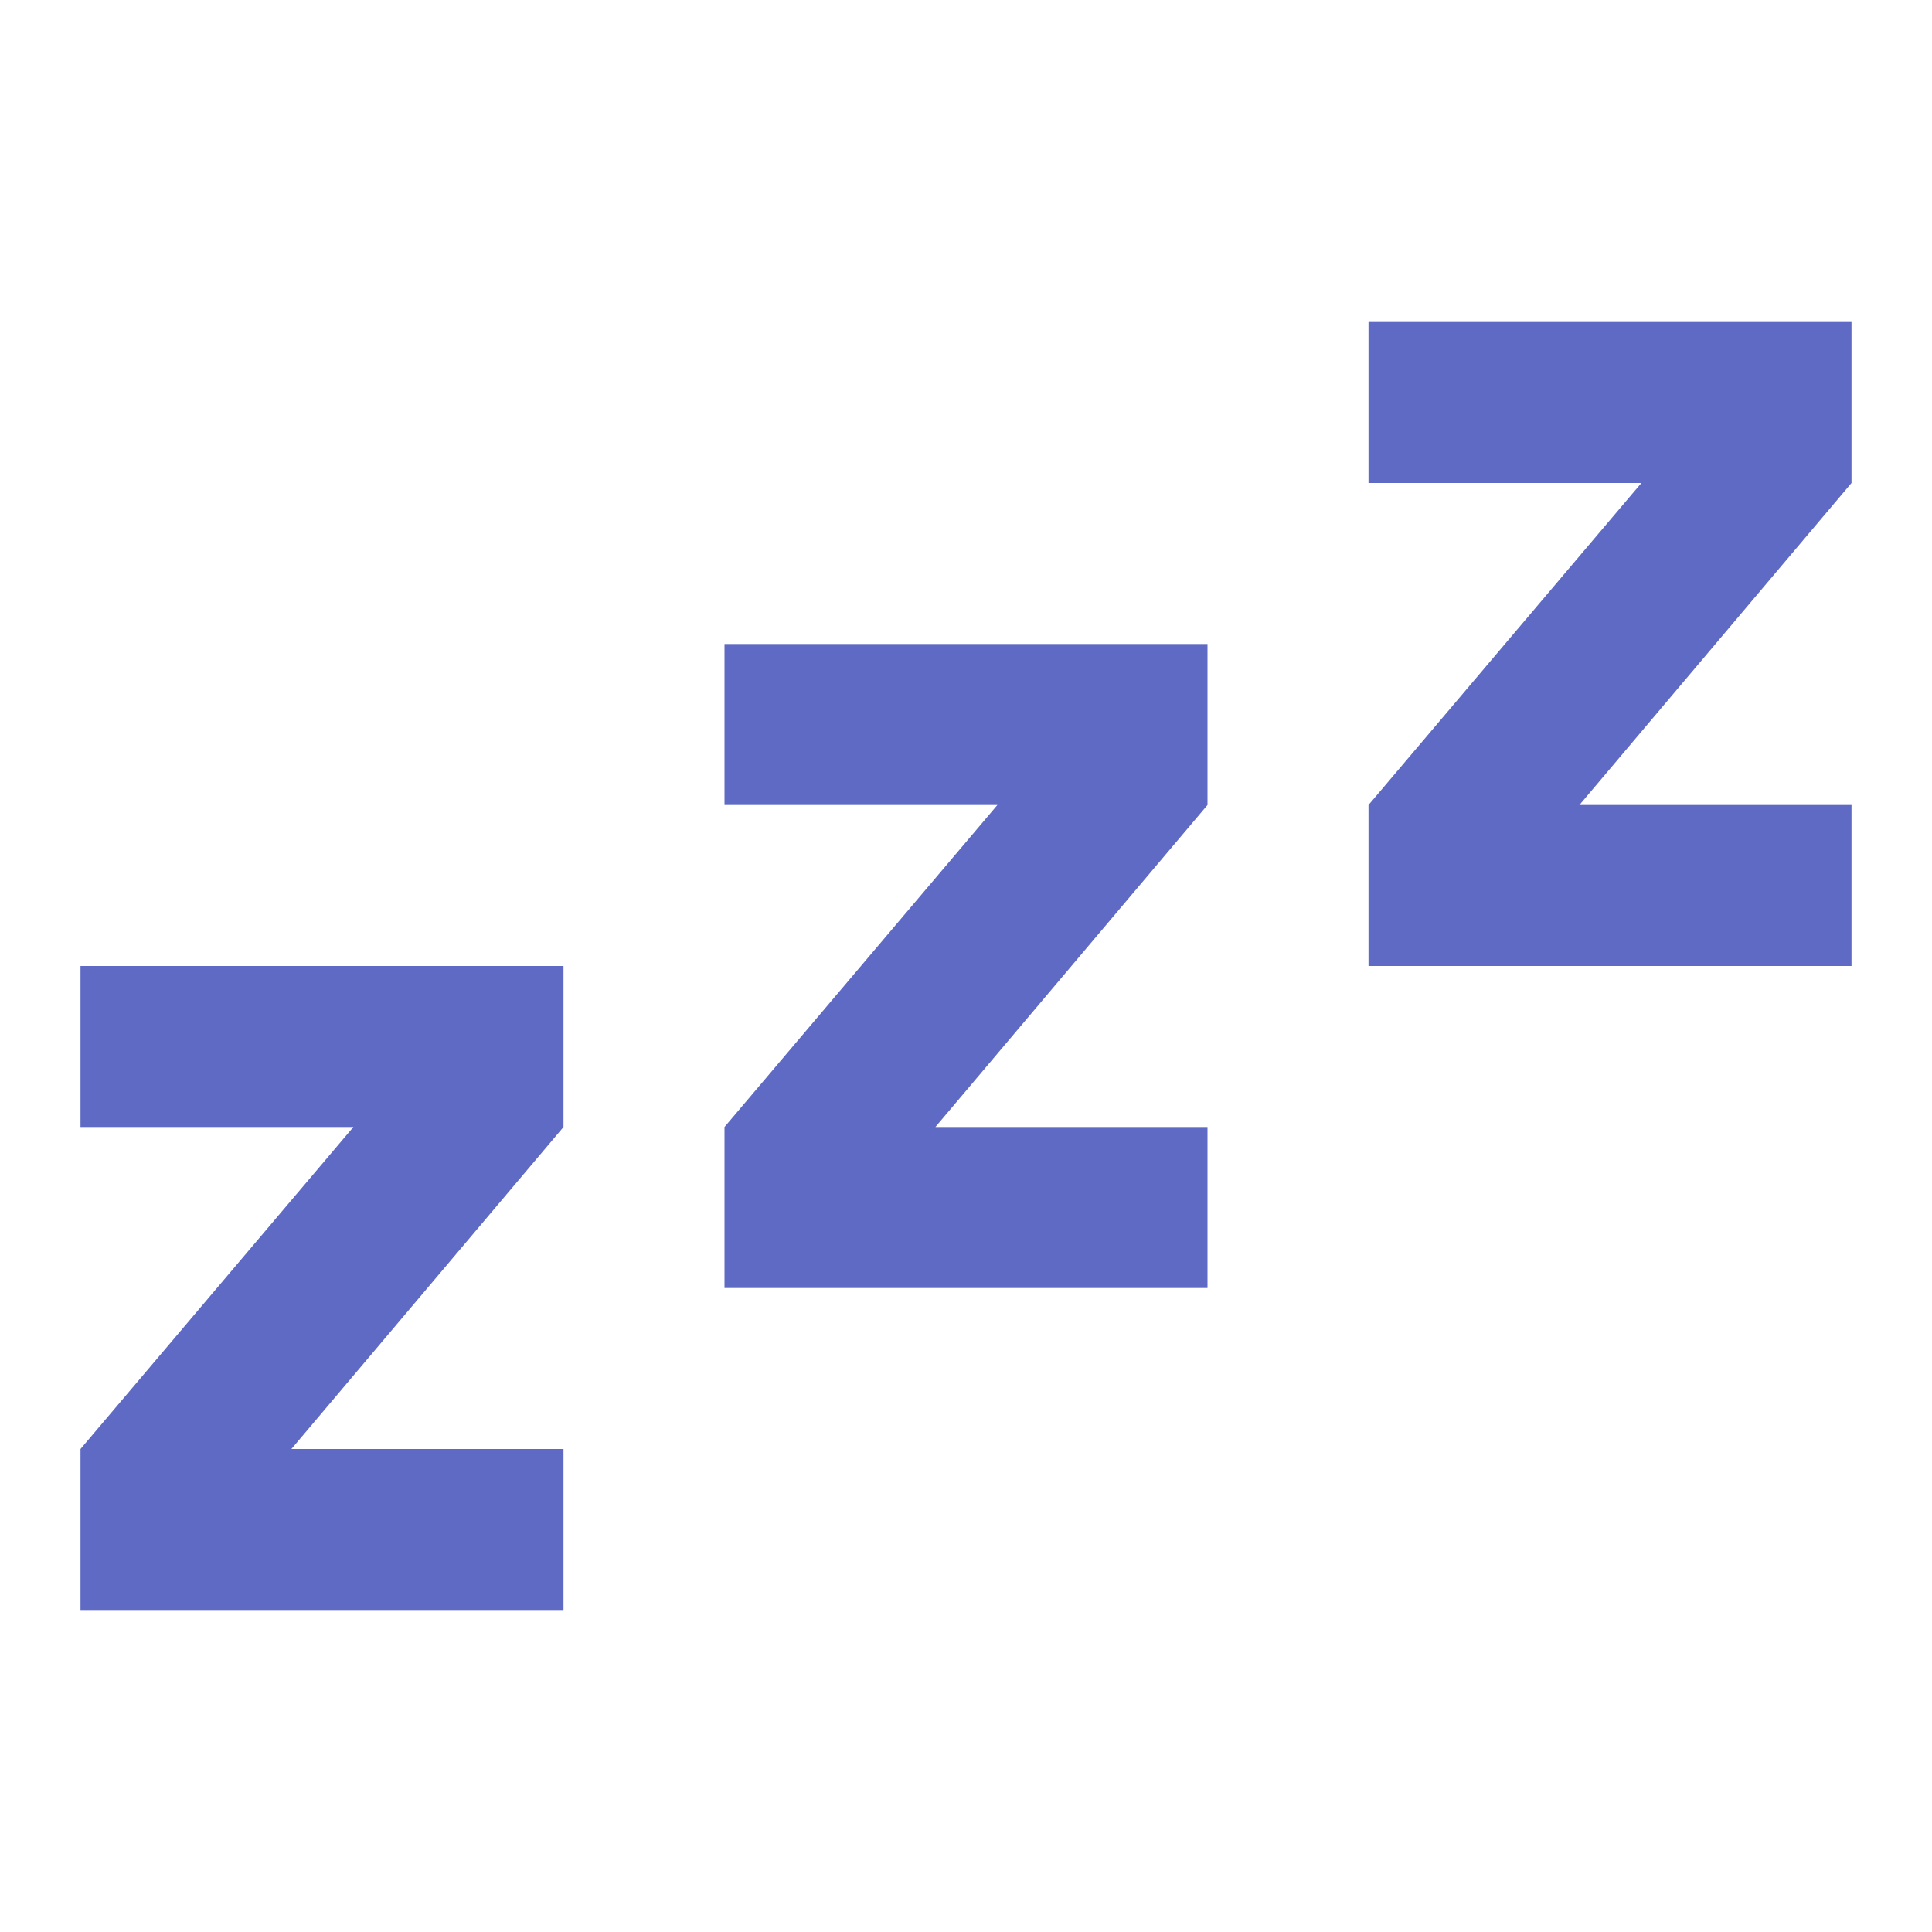
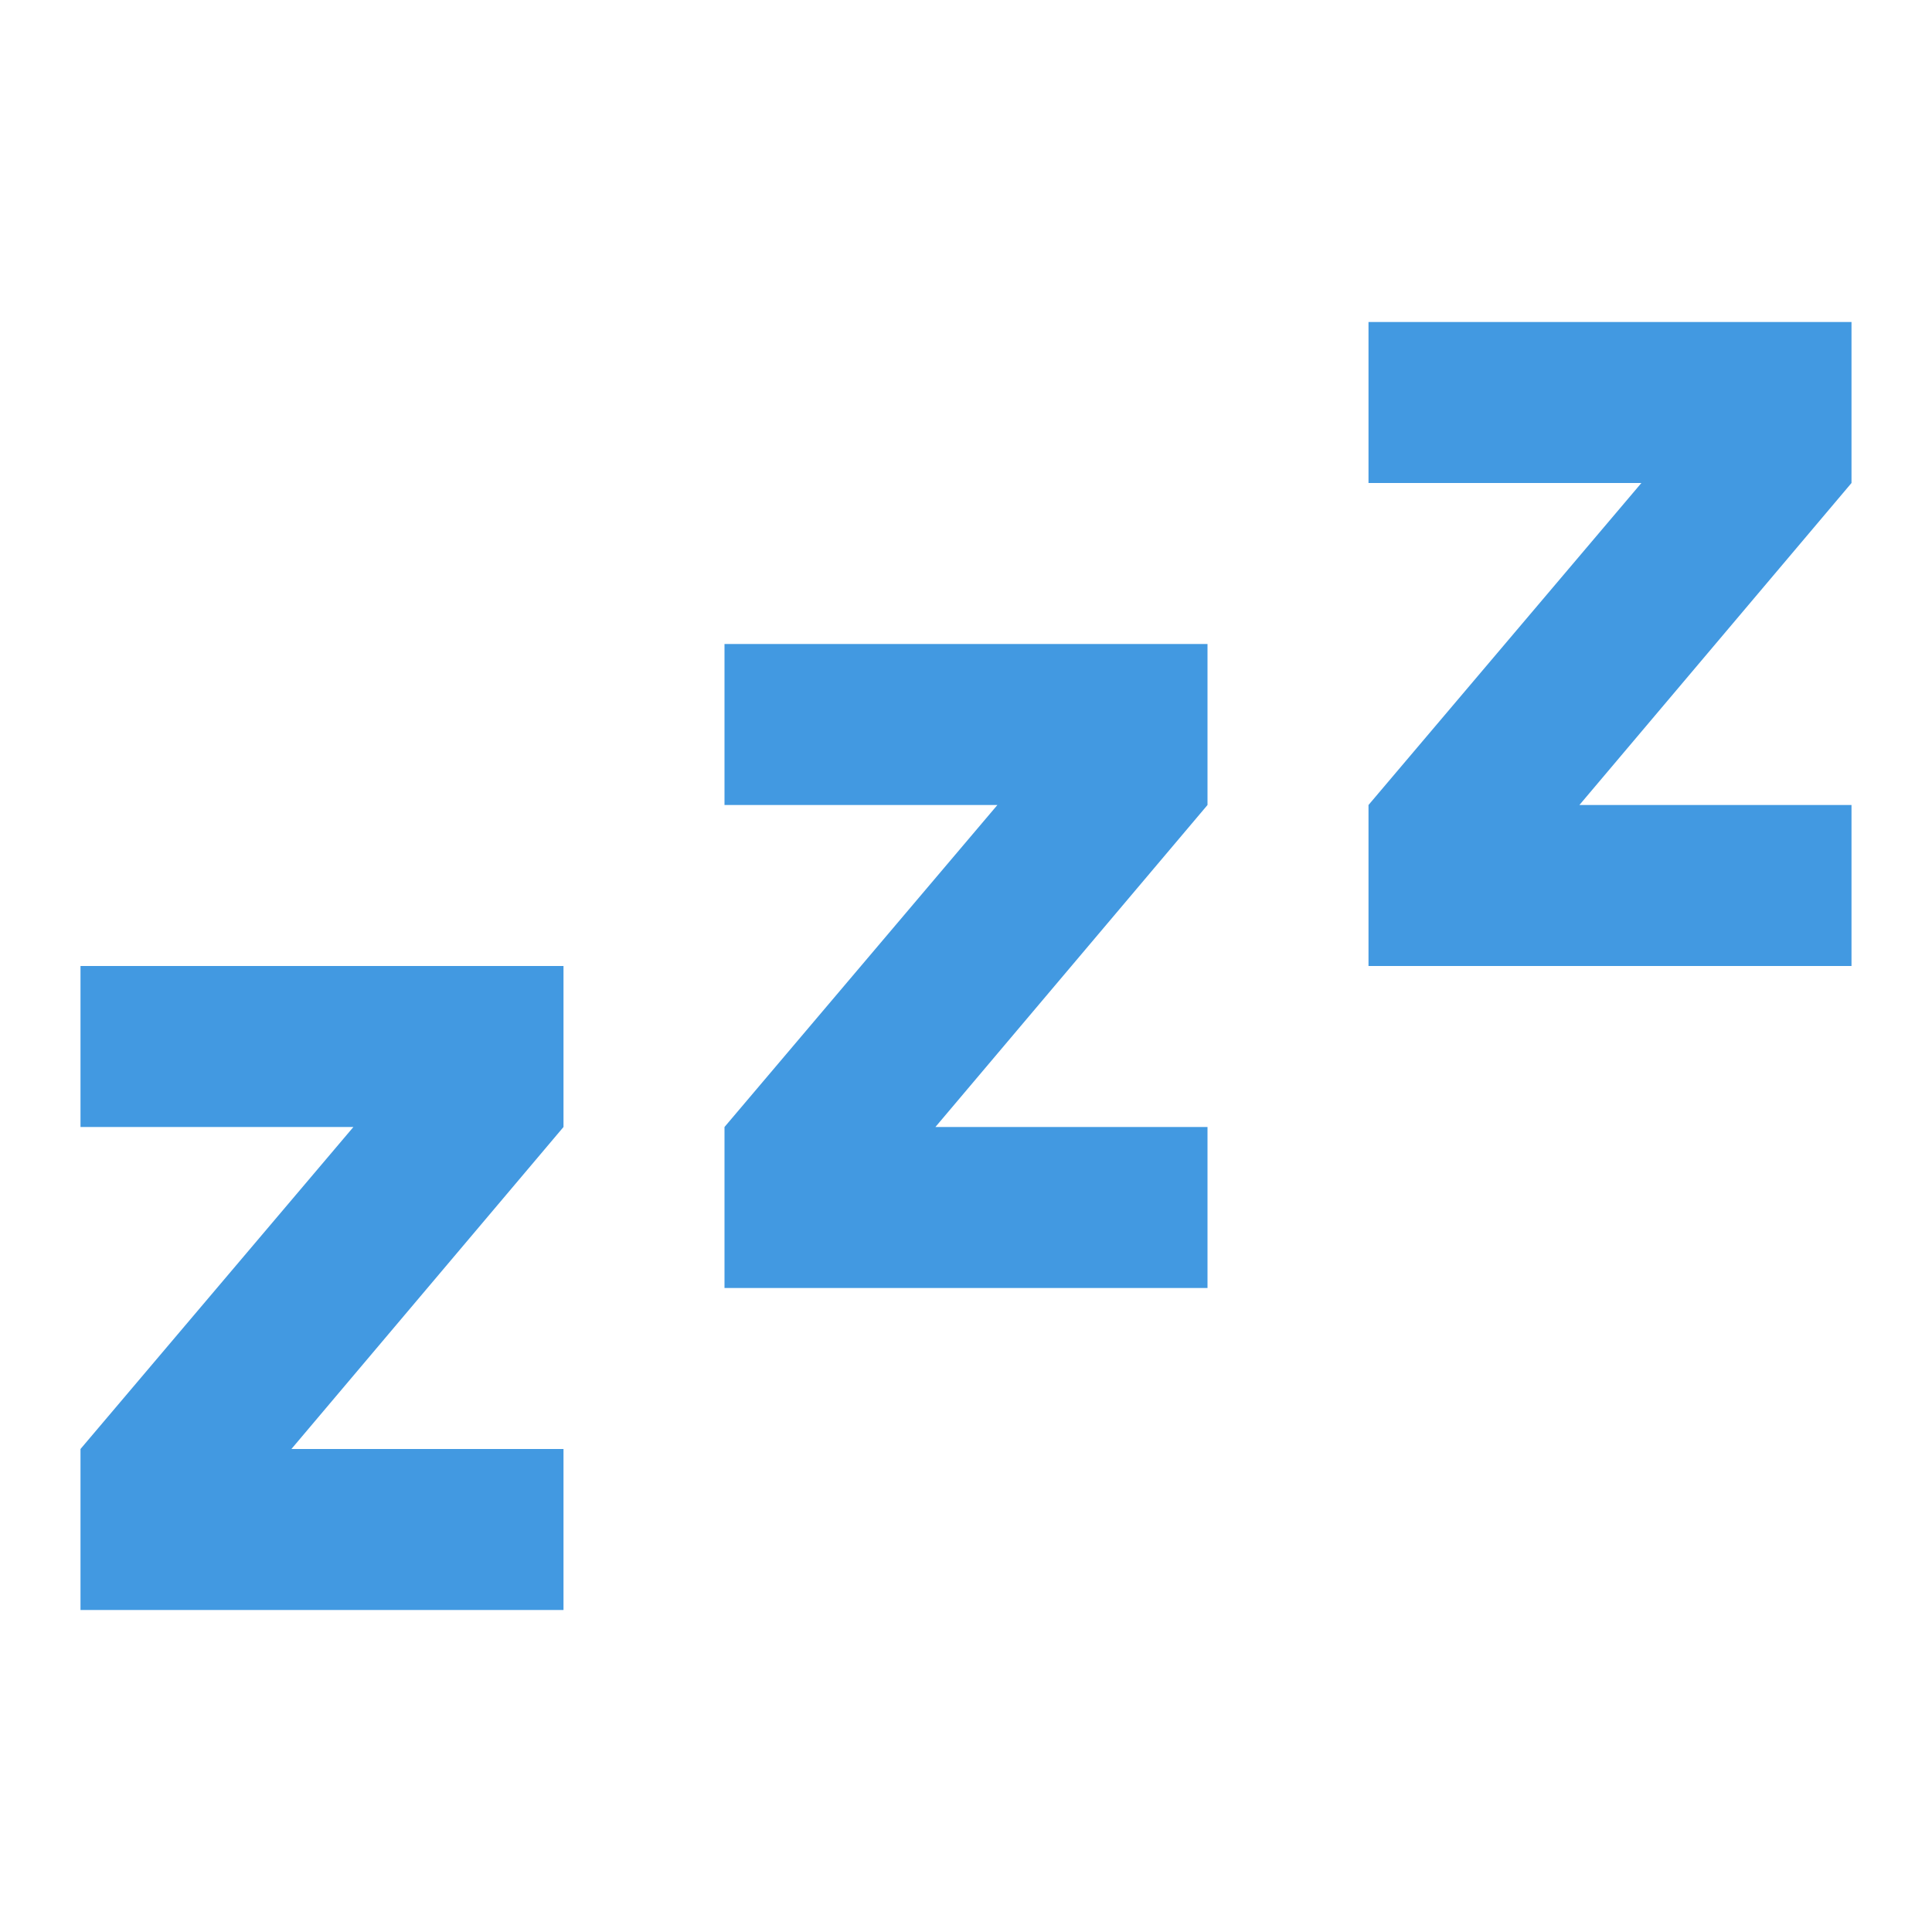
<svg xmlns="http://www.w3.org/2000/svg" width="24" height="24" viewBox="0 0 24 24" fill="none">
-   <path d="M23 12H17V10L20.39 6H17V4H23V6L19.62 10H23V12ZM15 16H9V14L12.39 10H9V8H15V10L11.62 14H15V16ZM7 20H1V18L4.39 14H1V12H7V14L3.62 18H7V20Z" fill="#5F6AC4" />
+   <path d="M23 12H17V10L20.39 6H17V4H23V6L19.62 10H23V12ZM15 16H9V14L12.39 10H9V8H15V10L11.62 14H15V16ZM7 20H1V18L4.39 14H1V12H7V14L3.62 18H7V20Z" fill="#4299E1" />
</svg>
